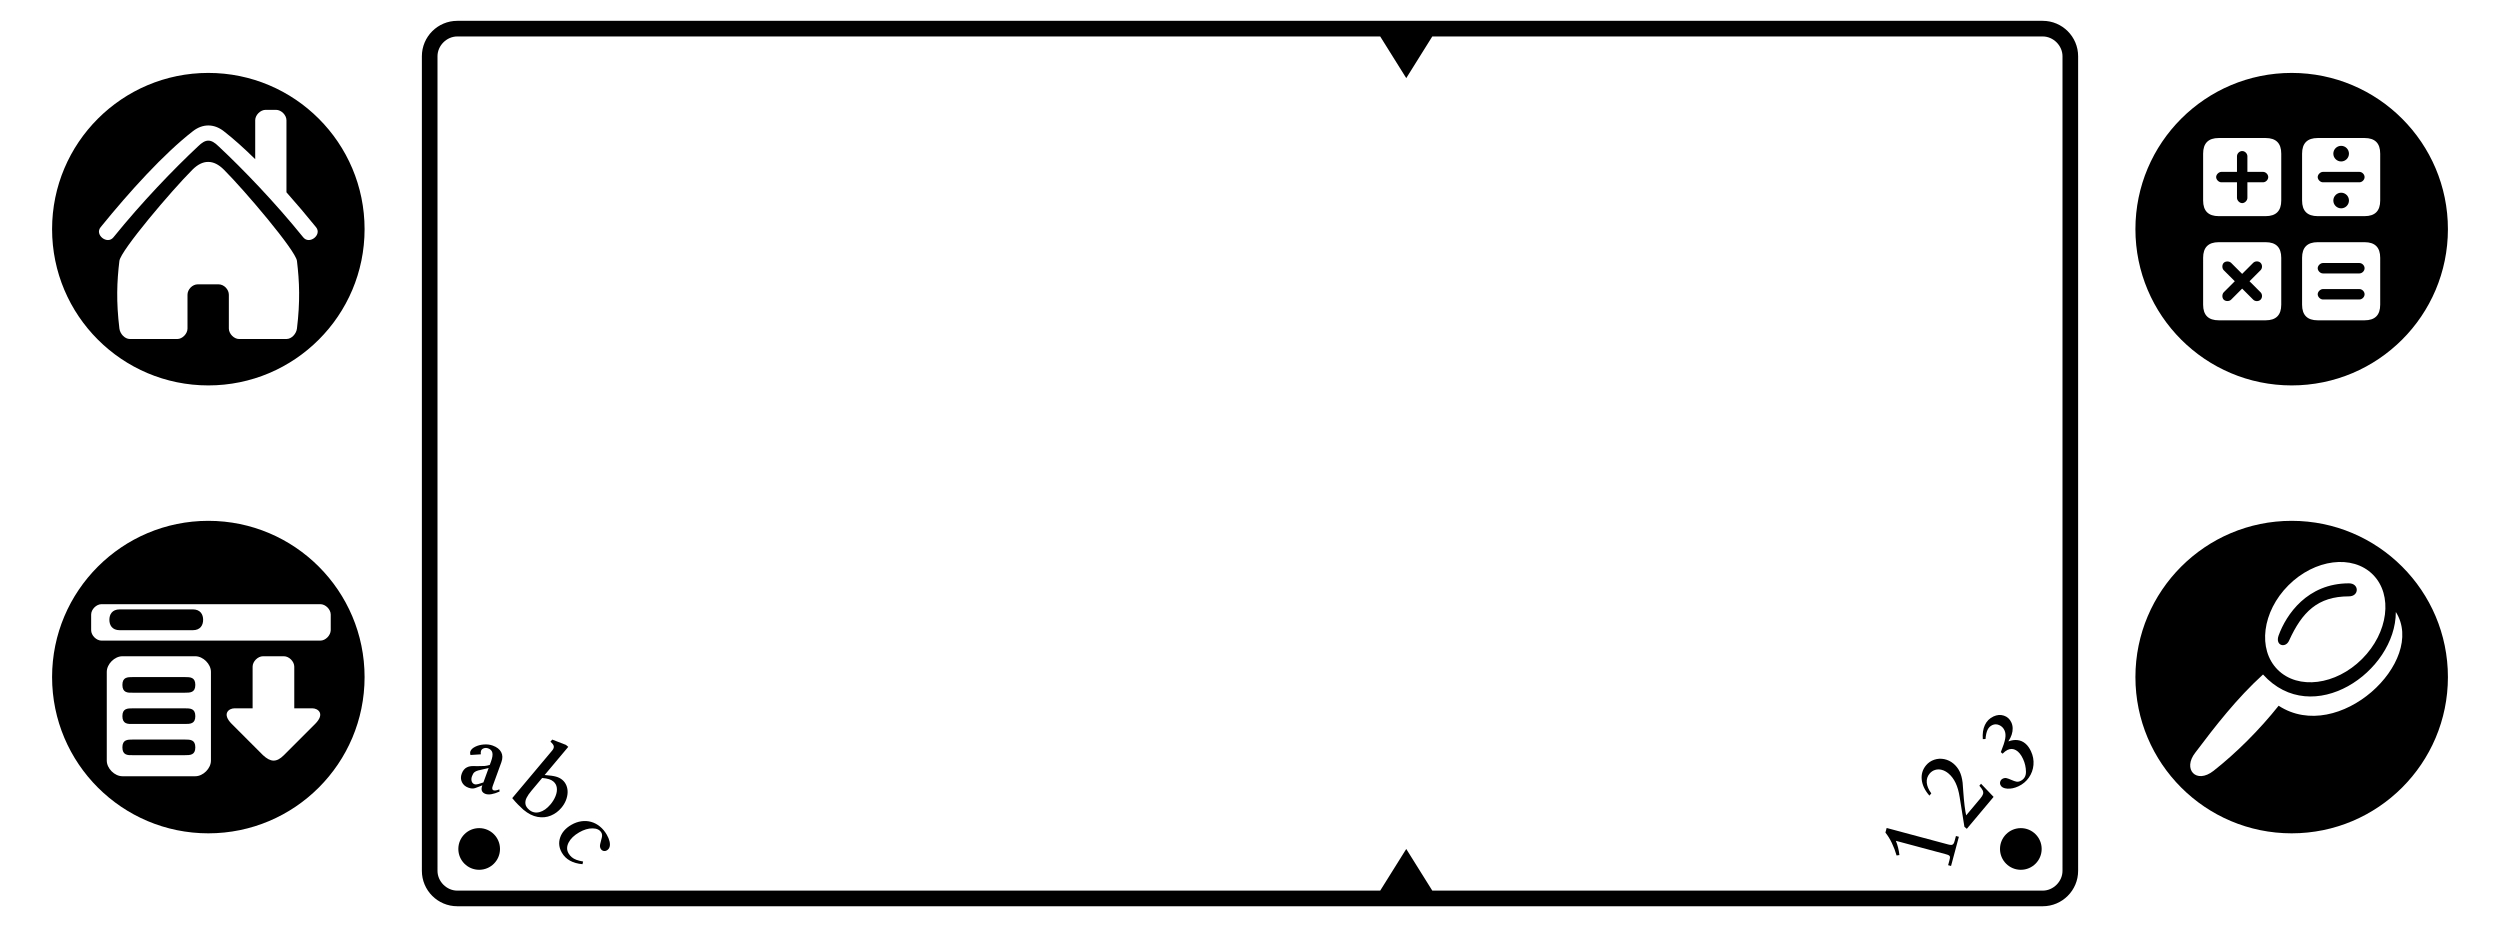
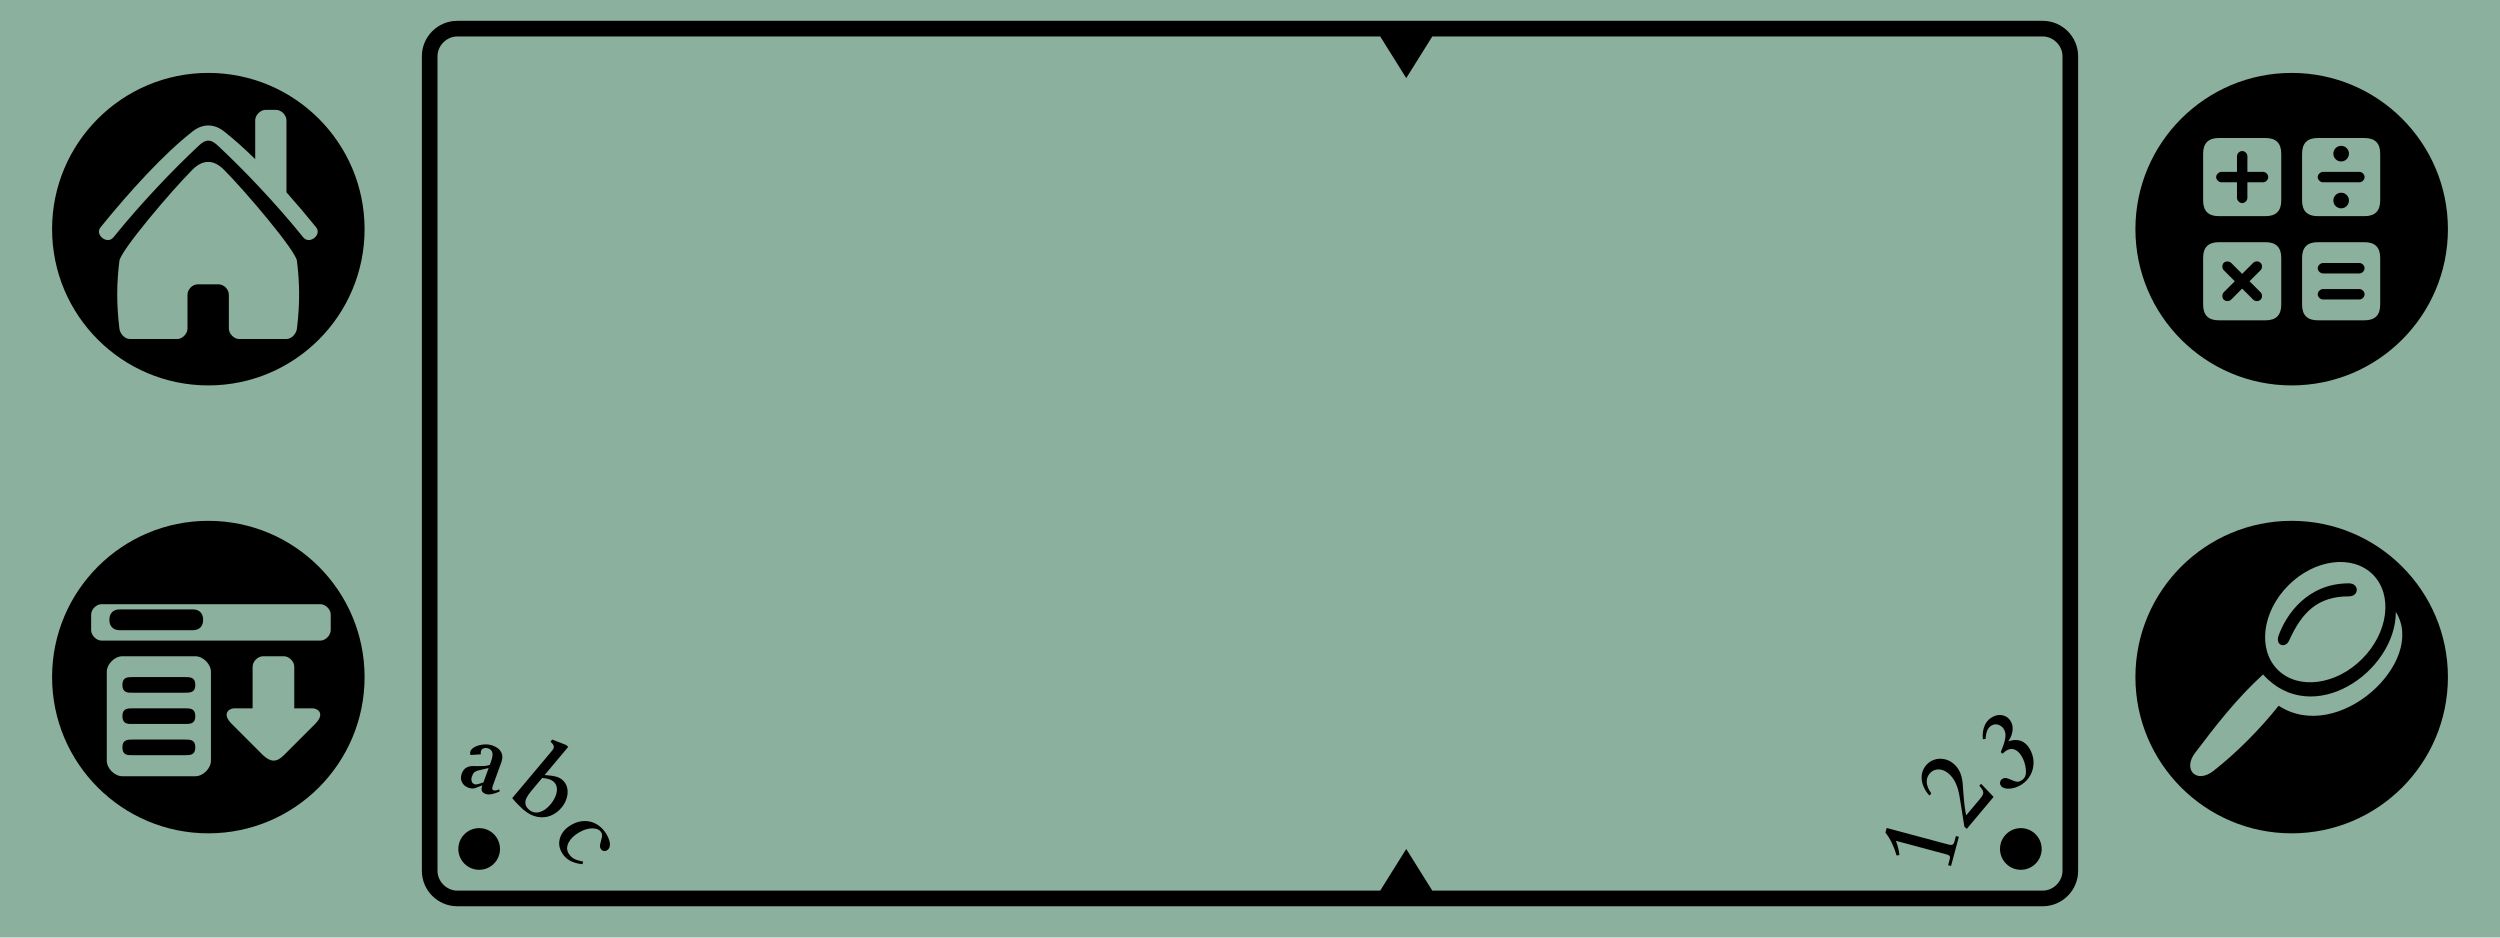
<svg xmlns="http://www.w3.org/2000/svg" width="480px" height="180px" viewBox="0 0 480 180" version="1.1" xml:space="preserve" style="fill-rule:evenodd;clip-rule:evenodd;stroke-linejoin:round;stroke-miterlimit:2;">
-   <g id="silkscreen-palmv-bw">
+   <g id="silkscreen-palmv">
+     <g id="bg-color" transform="matrix(5.33333,0,0,2.68657,-592,-67.1642)">
+       <rect x="111" y="25" width="90" height="67" style="fill:rgb(139,176,157);" />
+     </g>
    <g id="write-area">
      <path id="border" d="M399,10.8C399,7.047 395.953,4 392.2,4L87.8,4C84.047,4 81,7.047 81,10.8L81,167.2C81,170.953 84.047,174 87.8,174L392.2,174C395.953,174 399,170.953 399,167.2L399,10.8ZM275,7L270,15L265,7L87.8,7C85.758,7 84,8.758 84,10.8C84,10.8 84,167.2 84,167.2C84,169.242 85.758,171 87.8,171L265,171L270,163L275,171L392.2,171C394.242,171 396,169.242 396,167.2L396,10.8C396,8.758 394.242,7 392.2,7L275,7Z" />
      <g id="abc-board" transform="matrix(1,0,0,1,0.107304,-3.05658)">
        <g transform="matrix(1,0,0,1,-0.107304,3.05658)">
          <path d="M116.515,163.272C116.295,163.399 116.074,163.432 115.851,163.37C115.628,163.309 115.454,163.17 115.329,162.954C115.178,162.692 115.152,162.369 115.252,161.985C115.352,161.6 115.45,161.216 115.545,160.83C115.64,160.445 115.614,160.124 115.466,159.868C115.154,159.327 114.588,159.053 113.77,159.047C112.952,159.041 112.097,159.296 111.205,159.811C110.228,160.375 109.55,161.028 109.172,161.77C108.794,162.513 108.789,163.203 109.157,163.841C109.322,164.125 109.527,164.371 109.773,164.579C110.019,164.786 110.316,164.954 110.663,165.084C111.011,165.214 111.443,165.323 111.959,165.412L111.84,165.925C109.95,165.756 108.628,165.019 107.875,163.715C107.323,162.758 107.215,161.786 107.553,160.797C107.891,159.809 108.606,158.999 109.7,158.367C110.329,158.004 110.97,157.777 111.621,157.685C112.273,157.594 112.9,157.632 113.503,157.801C114.105,157.969 114.664,158.264 115.179,158.684C115.695,159.104 116.133,159.627 116.495,160.253C116.758,160.709 116.937,161.139 117.032,161.544C117.127,161.948 117.132,162.298 117.046,162.595C116.961,162.891 116.784,163.117 116.515,163.272ZM107.782,155.103C107.229,155.762 106.56,156.258 105.775,156.589C104.991,156.921 104.141,157.007 103.227,156.848C102.313,156.689 101.401,156.227 100.489,155.462C100.358,155.352 100.005,155.015 99.432,154.451C99.142,154.161 98.781,153.758 98.35,153.239L106.016,144.103C106.26,143.811 106.364,143.539 106.327,143.286C106.29,143.034 106.075,142.743 105.682,142.413L106.029,142L108.661,143.021L109.107,143.395L104.57,148.802C105.557,148.875 106.287,148.979 106.761,149.114C107.236,149.25 107.637,149.455 107.964,149.73C108.317,150.026 108.579,150.389 108.751,150.818C108.922,151.248 108.999,151.704 108.981,152.186C108.963,152.668 108.854,153.161 108.654,153.665C108.454,154.17 108.163,154.649 107.782,155.103ZM105.696,154.444C106.122,153.936 106.447,153.4 106.67,152.837C106.894,152.274 106.974,151.747 106.909,151.255C106.845,150.764 106.624,150.36 106.246,150.043C106.02,149.853 105.74,149.705 105.407,149.601C105.074,149.496 104.636,149.419 104.094,149.37L102.033,151.826C101.616,152.323 101.306,152.775 101.103,153.18C100.9,153.585 100.828,153.983 100.887,154.373C100.946,154.764 101.185,155.134 101.603,155.485C102.187,155.975 102.85,156.122 103.591,155.924C104.332,155.726 105.034,155.233 105.696,154.444ZM95.912,151.982C94.728,152.505 93.827,152.654 93.209,152.429C92.504,152.172 92.298,151.643 92.59,150.841L92.612,150.781C92.548,150.803 92.349,150.883 92.016,151.02C91.682,151.158 91.417,151.257 91.22,151.317C91.024,151.376 90.825,151.402 90.626,151.393C90.426,151.384 90.187,151.329 89.909,151.228C89.334,151.019 88.928,150.664 88.69,150.165C88.452,149.665 88.438,149.127 88.648,148.55C88.865,147.954 89.199,147.546 89.649,147.327C89.89,147.204 90.153,147.129 90.44,147.102C90.726,147.075 91.099,147.074 91.559,147.099C92.229,147.102 92.718,147.092 93.024,147.069C93.33,147.045 93.668,146.976 94.038,146.863L94.273,146.217C94.534,145.501 94.622,144.942 94.537,144.539C94.453,144.137 94.182,143.853 93.725,143.686C93.44,143.583 93.162,143.577 92.891,143.67C92.619,143.762 92.441,143.925 92.357,144.157C92.296,144.323 92.284,144.547 92.321,144.831L90.322,144.959C90.245,144.691 90.243,144.454 90.318,144.248C90.439,143.917 90.74,143.628 91.221,143.383C91.702,143.138 92.256,142.99 92.883,142.941C93.51,142.891 94.086,142.962 94.611,143.153C95.396,143.439 95.935,143.858 96.227,144.411C96.519,144.964 96.531,145.609 96.263,146.344L94.606,150.899C94.437,151.363 94.485,151.643 94.751,151.74C94.992,151.828 95.368,151.766 95.879,151.554L95.912,151.982ZM92.814,150.224L93.821,147.46C92.787,147.684 92.113,147.841 91.797,147.929C91.482,148.016 91.239,148.135 91.07,148.283C90.9,148.432 90.752,148.682 90.624,149.033C90.496,149.384 90.474,149.703 90.559,149.989C90.644,150.275 90.816,150.466 91.076,150.56C91.286,150.637 91.548,150.627 91.863,150.531C92.053,150.45 92.371,150.348 92.814,150.224Z" style="fill-rule:nonzero;" />
        </g>
        <g transform="matrix(1,0,0,1,-296.107,3.05658)">
          <circle cx="388" cy="163" r="4" />
        </g>
      </g>
      <g id="number-board" transform="matrix(6.12323e-17,-1,1,6.12323e-17,222.693,255.051)">
        <g transform="matrix(6.12323e-17,1,-1,6.12323e-17,255.051,-222.693)">
          <path d="M376.103,160.664L374.602,166.267L374.039,166.116L374.292,165.173C374.37,164.881 374.405,164.67 374.395,164.542C374.386,164.413 374.322,164.311 374.204,164.235C374.085,164.159 373.873,164.08 373.566,163.998L364.009,161.437C364.348,162.27 364.575,163.182 364.689,164.172L364.142,164.25C363.91,163.426 363.608,162.626 363.235,161.852C362.861,161.078 362.45,160.413 362,159.857L362.237,158.971L374.064,162.14C374.323,162.209 374.529,162.237 374.682,162.224C374.836,162.21 374.957,162.148 375.045,162.035C375.134,161.923 375.212,161.739 375.28,161.485L375.541,160.513L376.103,160.664ZM380.36,150.478L382.771,153.004L377.629,159.132L377.167,158.745L376.256,153.048C376.089,151.973 375.828,151.063 375.473,150.318C375.117,149.573 374.661,148.967 374.104,148.5C373.699,148.16 373.272,147.93 372.824,147.812C372.375,147.693 371.945,147.699 371.532,147.828C371.119,147.958 370.771,148.192 370.487,148.53C370.065,149.033 369.882,149.614 369.938,150.271C369.995,150.928 370.285,151.613 370.809,152.328L370.448,152.759C370.014,152.266 369.675,151.767 369.431,151.262C369.187,150.757 369.036,150.243 368.976,149.721C368.917,149.199 368.957,148.705 369.096,148.237C369.234,147.77 369.473,147.335 369.811,146.932C370.229,146.433 370.751,146.079 371.374,145.868C371.998,145.657 372.637,145.619 373.294,145.753C373.95,145.887 374.54,146.174 375.065,146.614C375.545,147.018 375.931,147.505 376.222,148.075C376.513,148.645 376.713,149.38 376.824,150.28C376.834,150.366 376.876,150.929 376.948,151.968C377.02,153.007 377.105,153.924 377.202,154.718C377.311,155.565 377.413,156.174 377.507,156.545L380.208,153.326C380.496,152.983 380.674,152.697 380.742,152.467C380.811,152.237 380.791,152.003 380.682,151.765C380.572,151.528 380.357,151.227 380.036,150.863L380.36,150.478ZM389.952,144.253C390.345,145.097 390.503,145.965 390.426,146.857C390.349,147.749 390.055,148.562 389.544,149.294C389.033,150.027 388.363,150.586 387.534,150.973C386.795,151.317 386.085,151.466 385.402,151.418C384.72,151.371 384.283,151.142 384.092,150.733C383.982,150.496 383.972,150.258 384.063,150.017C384.154,149.776 384.315,149.601 384.548,149.493C384.792,149.379 385.028,149.349 385.256,149.402C385.484,149.455 385.793,149.568 386.182,149.741C386.571,149.914 386.889,150.024 387.136,150.072C387.384,150.12 387.639,150.083 387.901,149.961C388.64,149.616 389.001,149.014 388.985,148.154C388.968,147.294 388.782,146.483 388.428,145.722C388.046,144.904 387.594,144.344 387.073,144.042C386.551,143.74 386.01,143.72 385.45,143.981C385.17,144.112 384.851,144.354 384.493,144.708L384.158,144.409C384.617,143.276 384.899,142.403 385.005,141.79C385.11,141.176 385.062,140.652 384.859,140.217C384.638,139.744 384.299,139.41 383.842,139.214C383.384,139.019 382.944,139.02 382.521,139.217C382.116,139.406 381.812,139.709 381.611,140.126C381.41,140.543 381.28,141.131 381.22,141.89L380.697,141.912C380.617,140.852 380.751,139.949 381.099,139.203C381.448,138.457 381.998,137.908 382.748,137.558C383.434,137.239 384.101,137.186 384.749,137.402C385.397,137.617 385.872,138.048 386.173,138.693C386.334,139.039 386.421,139.411 386.433,139.81C386.445,140.209 386.381,140.625 386.241,141.056C386.101,141.487 385.895,141.902 385.624,142.301L385.642,142.339C386.268,142.109 386.853,142.031 387.399,142.104C387.944,142.176 388.431,142.391 388.858,142.748C389.286,143.105 389.651,143.607 389.952,144.253Z" style="fill-rule:nonzero;" />
        </g>
        <g transform="matrix(6.12323e-17,1,-1,6.12323e-17,255.051,-222.693)">
          <circle cx="388" cy="163" r="4" />
        </g>
      </g>
    </g>
    <g id="icons">
      <g id="search" transform="matrix(1,0,0,1,-5,-13)">
        <path d="M445,113C461.557,113 475,126.443 475,143C475,159.557 461.557,173 445,173C428.443,173 415,159.557 415,143C415,126.443 428.443,113 445,113ZM439.5,142.5C434.452,147.099 430.353,152.389 426.5,157.5C424,160.684 426.663,163.62 430,161C434.339,157.593 438.844,153.101 442.5,148.5C454,156 471,140 465,130.5C465,142 449,153 439.5,142.5ZM460.585,123.314C464.487,127.217 463.562,134.479 458.52,139.52C453.479,144.562 446.217,145.487 442.314,141.585C438.411,137.682 439.336,130.42 444.378,125.378C449.42,120.336 456.682,119.411 460.585,123.314ZM456,127.5C450,127.5 447,130.5 444.5,136C443.844,137.5 441.773,137 442.5,135C443.955,131 448,125 456,125C458,125 458,127.5 456,127.5Z" />
      </g>
      <g id="calculator" transform="matrix(1,0,0,1,-5,7)">
        <path d="M445,7C461.557,7 475,20.443 475,37C475,53.557 461.557,67 445,67C428.443,67 415,53.557 415,37C415,20.443 428.443,7 445,7ZM431,39.5C429,39.5 428,40.5 428,42.5L428,51.5C428,53.5 429,54.5 431,54.5L440,54.5C442,54.5 443,53.5 443,51.5L443,42.5C443,40.5 442,39.5 440,39.5L431,39.5ZM450,39.5C448,39.5 447,40.5 447,42.5L447,51.5C447,53.5 448,54.5 450,54.5L459,54.5C461,54.5 462,53.5 462,51.5L462,42.5C462,40.5 461,39.5 459,39.5L450,39.5ZM435.493,45.586L437.615,43.464C437.986,43.093 438.658,43.093 439.029,43.464C439.4,43.836 439.4,44.508 439.029,44.879L436.908,47L439.029,49.121C439.4,49.492 439.4,50.164 439.029,50.536C438.658,50.907 437.986,50.907 437.615,50.536L435.493,48.414L433.372,50.536C433.019,50.889 432.311,50.889 431.958,50.536C431.604,50.182 431.615,49.485 431.958,49.121L434.079,47L431.958,44.879C431.604,44.525 431.604,43.818 431.958,43.464C432.311,43.111 433.008,43.121 433.372,43.464L435.493,45.586ZM458,48.5C450,48.5 451,48.5 451,48.5C450.5,48.514 450,49 450,49.5C450,50 450.5,50.5 451,50.5C459,50.5 450,50.5 458,50.5C458.525,50.5 459,50.025 459,49.5C459,48.975 458.525,48.5 458,48.5ZM458,43.5C450,43.5 451,43.5 451,43.5C450.5,43.514 450,44 450,44.5C450,45 450.5,45.5 451,45.5C459,45.5 450,45.5 458,45.5C458.525,45.5 459,45.025 459,44.5C459,43.975 458.525,43.5 458,43.5ZM450,19.5C448,19.5 447,20.5 447,22.5L447,31.5C447,33.5 448,34.5 450,34.5L459,34.5C461,34.5 462,33.5 462,31.5L462,22.5C462,20.5 461,19.5 459,19.5L450,19.5ZM431,19.5C429,19.5 428,20.5 428,22.5L428,31.5C428,33.5 429,34.5 431,34.5L440,34.5C442,34.5 443,33.5 443,31.5L443,22.5C443,20.5 442,19.5 440,19.5L431,19.5ZM454.5,30C455.328,30 456,30.672 456,31.5C456,32.328 455.328,33 454.5,33C453.672,33 453,32.328 453,31.5C453,30.672 453.672,30 454.5,30ZM434.5,26L434.5,23C434.5,22.475 434.975,22 435.5,22C436.025,22 436.5,22.475 436.5,23L436.5,26L439.5,26C440.025,26 440.5,26.475 440.5,27C440.5,27.525 440.025,28 439.5,28L436.5,28L436.5,31C436.5,31.5 436,32 435.5,32C435,32 434.514,31.5 434.5,31L434.5,28L431.5,28C431,28 430.5,27.5 430.5,27C430.5,26.5 431,26.014 431.5,26L434.5,26ZM458,26C450,26 451,26 451,26C450.5,26.014 450,26.5 450,27C450,27.5 450.5,28 451,28C459,28 450,28 458,28C458.525,28 459,27.525 459,27C459,26.475 458.525,26 458,26ZM454.5,21C455.328,21 456,21.672 456,22.5C456,23.328 455.328,24 454.5,24C453.672,24 453,23.328 453,22.5C453,21.672 453.672,21 454.5,21Z" />
      </g>
      <g id="home" transform="matrix(1,0,0,1,5.50064,7.08893)">
        <path d="M34.499,6.911C51.057,6.911 64.499,20.354 64.499,36.911C64.499,53.469 51.057,66.911 34.499,66.911C17.942,66.911 4.499,53.469 4.499,36.911C4.499,20.354 17.942,6.911 34.499,6.911ZM40.382,58C39.439,58 38.439,57 38.439,55.993L38.439,49.5C38.439,48.5 37.53,47.5 36.439,47.5L32.499,47.5C31.408,47.5 30.499,48.5 30.499,49.5L30.499,55.993C30.499,57 29.499,58 28.556,58L19.439,58C18.439,58 17.544,56.986 17.424,55.993C16.796,50.814 16.939,47 17.424,43C17.664,41.015 27.439,29.5 31.439,25.5C32.449,24.49 33.459,23.99 34.469,24C35.479,23.99 36.489,24.49 37.499,25.5C41.499,29.5 51.274,41.015 51.514,43C51.999,47 52.142,50.814 51.514,55.993C51.394,56.986 50.499,58 49.499,58L40.382,58ZM43.499,23.477L43.499,16C43.499,15 44.499,14 45.499,14L47.499,14C48.499,14 49.499,15 49.499,16L49.499,29.832C51.454,32.031 53.372,34.305 55.186,36.542C56.368,37.999 53.906,39.941 52.724,38.484C47.306,31.773 41.143,25.375 36.47,21.006C34.992,19.549 34.007,19.549 32.529,21.006C27.856,25.375 21.693,31.773 16.275,38.484C15.093,39.941 12.63,37.999 13.812,36.542C19.395,29.659 25.962,22.428 31.544,18.092C33.42,16.636 35.579,16.636 37.455,18.092C39.379,19.587 41.421,21.426 43.499,23.477Z" />
      </g>
      <g id="menu" transform="matrix(1,0,0,1,5.50064,-14)">
        <path d="M34.499,114C51.057,114 64.499,127.443 64.499,144C64.499,160.557 51.057,174 34.499,174C17.942,174 4.499,160.557 4.499,144C4.499,127.443 17.942,114 34.499,114ZM18,140C16.5,140 15,141.5 15,143L15,160.038C15,161.538 16.5,163.038 18,163.038L32,163.038C33.5,163.038 35,161.538 35,160.038L35,143C35,141.5 33.5,140 32,140L18,140ZM43,150C43,150 43.5,150 39.5,150C38.5,150 37,151 39,153L45,159C46.453,160.343 47.577,160.423 49,159C52,156 55,153 55,153C57,151 55.5,150 54.5,150L51,150L51,142C51,141 50,140 49,140L45,140C44,140 43,141 43,142L43,150ZM20,155.994C19,155.994 18,155.994 18,157.494C18,158.994 19,159.025 20,158.994L30,158.994C31,158.994 32,158.994 32,157.494C32,155.994 31,155.994 30,155.994L20,155.994ZM20,150C19,150 18,150 18,151.5C18,153 19,153.031 20,153L30,153C31,153 32,153 32,151.5C32,150 31,150 30,150L20,150ZM20,144C19,144 18,144 18,145.5C18,147 19,147.031 20,147L30,147C31,147 32,147 32,145.5C32,144 31,144 30,144L20,144ZM14,130C13,130 12,131 12,132L12,135C12,136 13,137 14,137L56,137C57,137 57.975,136 58,135L58,132C58,131 57,130 56,130L14,130ZM17.5,131C16,131 15.5,132 15.5,133C15.5,134 16,135 17.5,135L31.5,135C33,135 33.5,134 33.5,133C33.5,132 33,131 31.5,131C16.5,131 17.5,131 17.5,131Z" />
      </g>
    </g>
  </g>
</svg>
